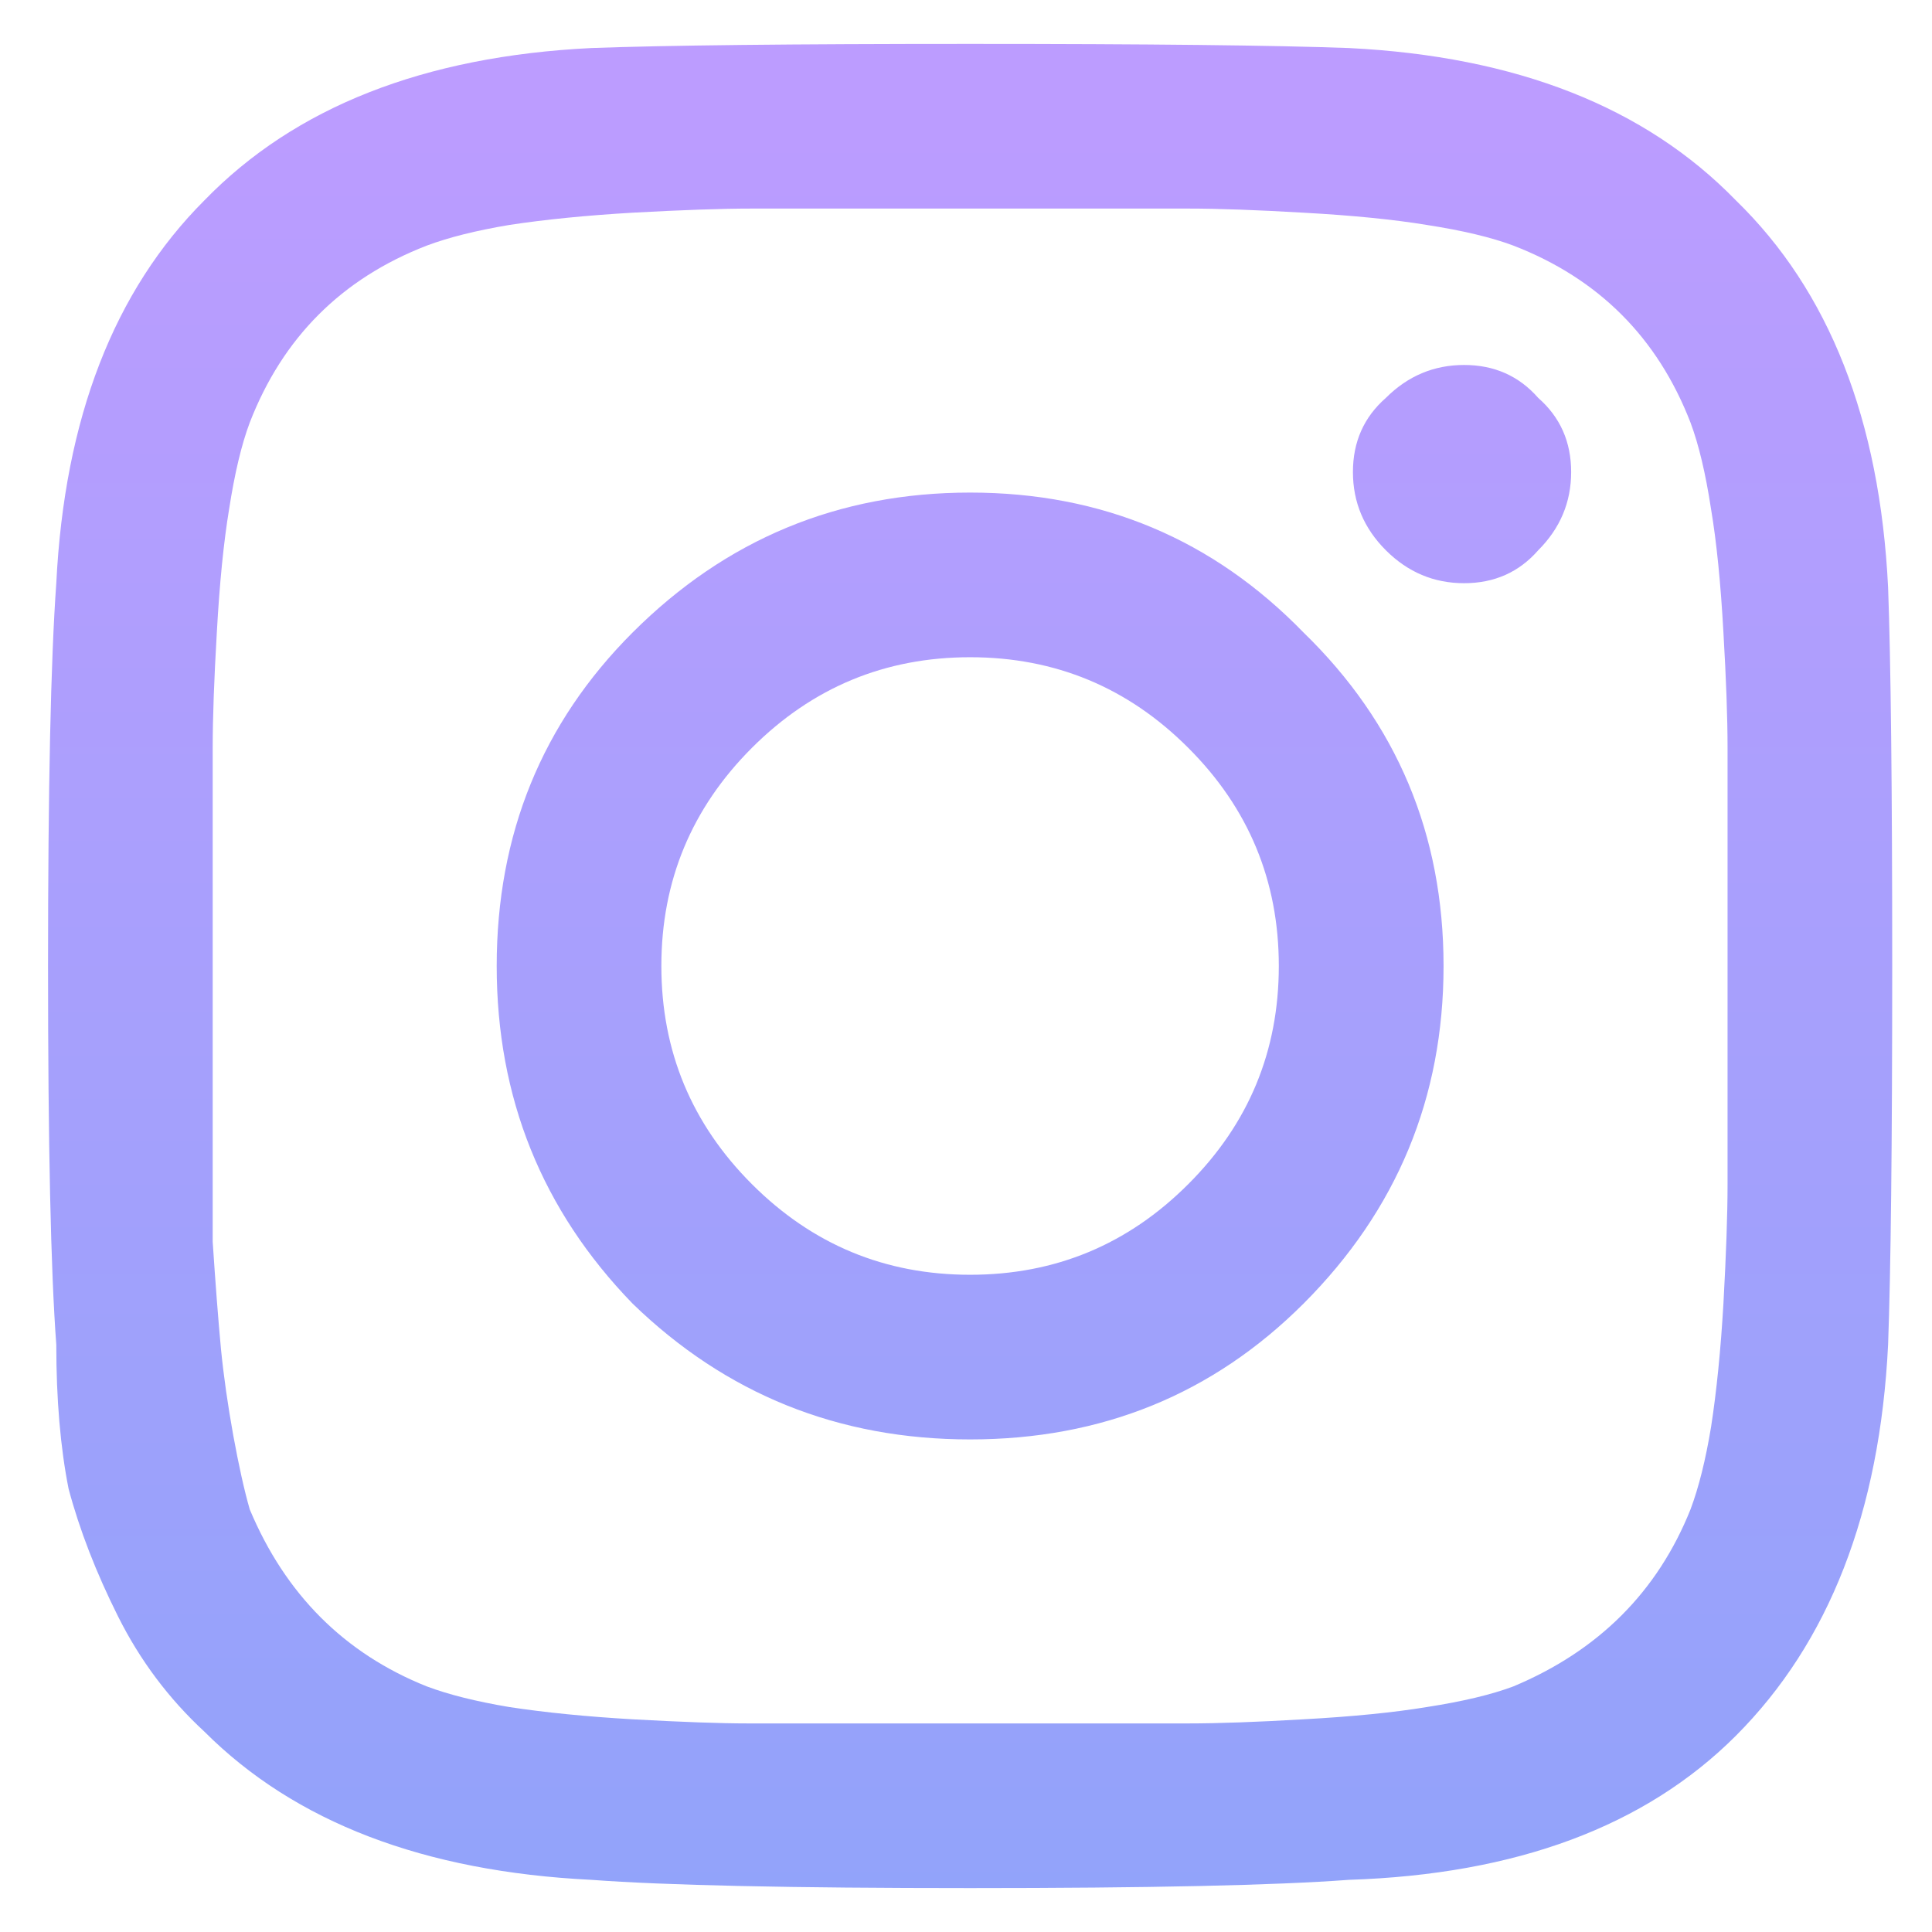
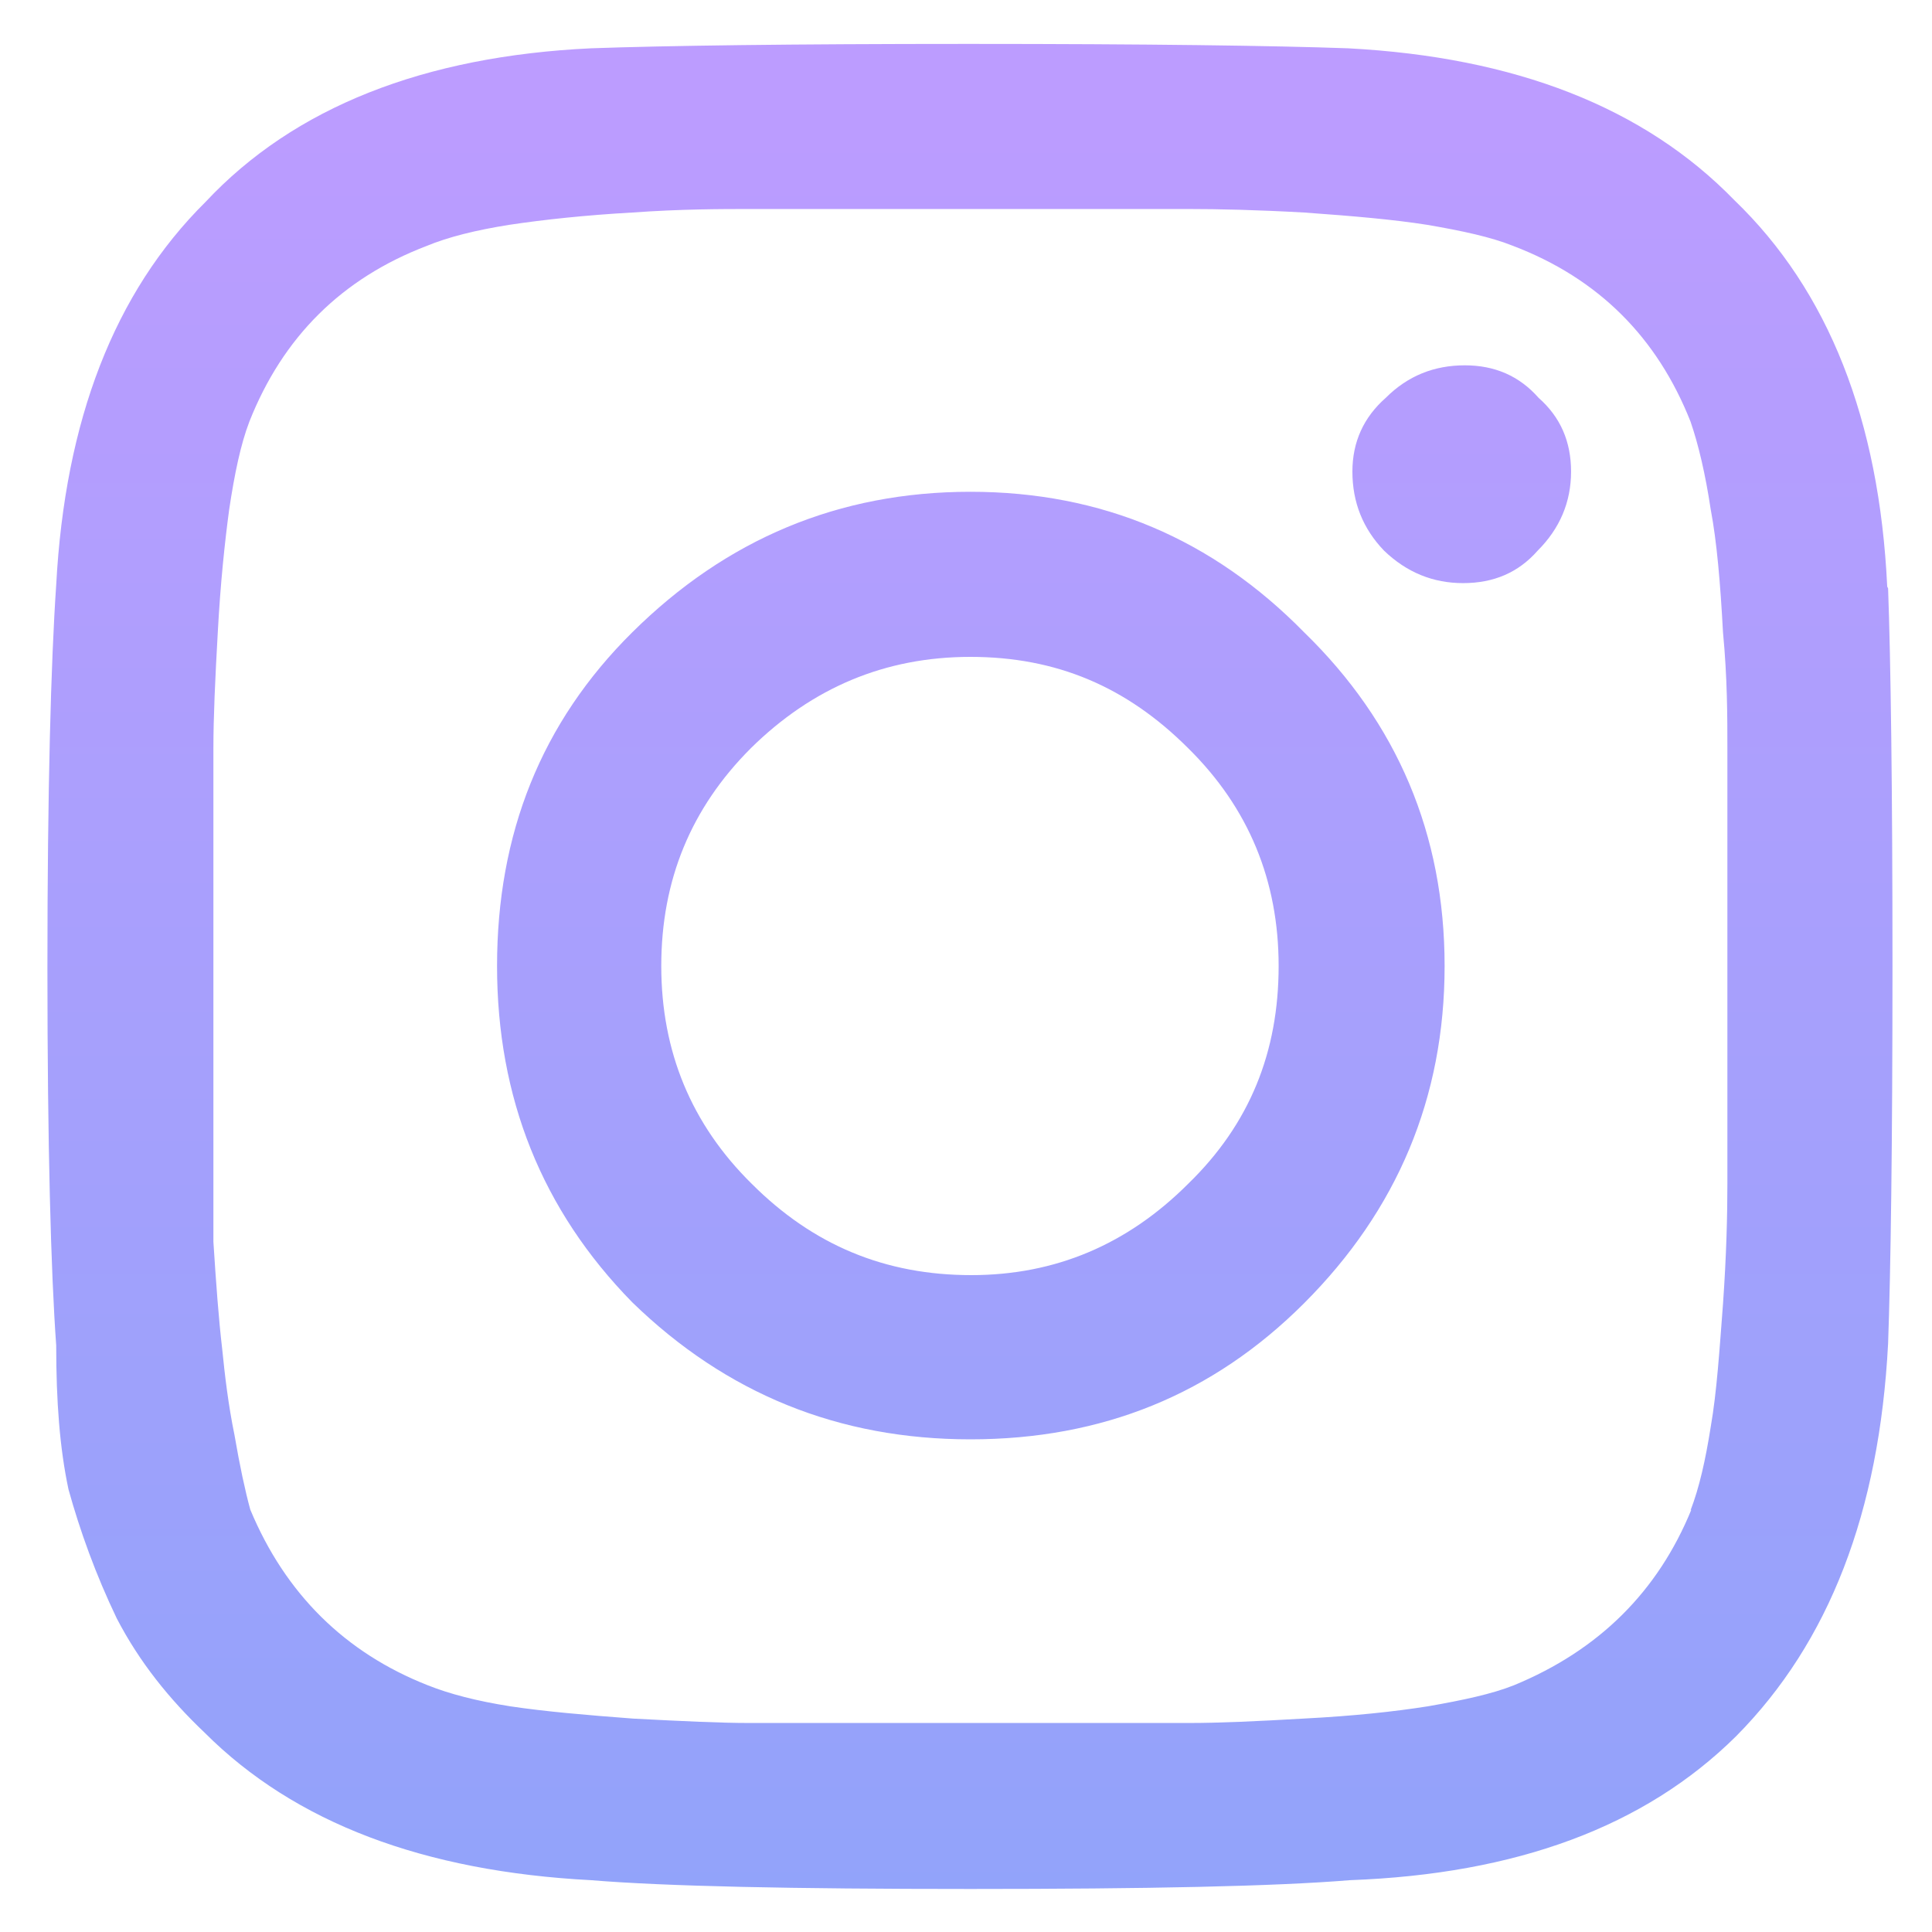
- <svg xmlns="http://www.w3.org/2000/svg" width="22" height="22" viewBox="0 0 22 22" fill="none">
-   <path d="M7.203 7.203C8.266 6.141 9.547 5.609 11.047 5.609C12.547 5.609 13.812 6.141 14.844 7.203C15.906 8.234 16.438 9.5 16.438 11C16.438 12.5 15.906 13.781 14.844 14.844C13.812 15.875 12.547 16.391 11.047 16.391C9.547 16.391 8.266 15.875 7.203 14.844C6.172 13.781 5.656 12.5 5.656 11C5.656 9.5 6.172 8.234 7.203 7.203ZM8.562 13.484C9.25 14.172 10.078 14.516 11.047 14.516C12.016 14.516 12.844 14.172 13.531 13.484C14.219 12.797 14.562 11.969 14.562 11C14.562 10.031 14.219 9.203 13.531 8.516C12.844 7.828 12.016 7.484 11.047 7.484C10.078 7.484 9.25 7.828 8.562 8.516C7.875 9.203 7.531 10.031 7.531 11C7.531 11.969 7.875 12.797 8.562 13.484ZM17.516 4.531C17.766 4.75 17.891 5.031 17.891 5.375C17.891 5.719 17.766 6.016 17.516 6.266C17.297 6.516 17.016 6.641 16.672 6.641C16.328 6.641 16.031 6.516 15.781 6.266C15.531 6.016 15.406 5.719 15.406 5.375C15.406 5.031 15.531 4.75 15.781 4.531C16.031 4.281 16.328 4.156 16.672 4.156C17.016 4.156 17.297 4.281 17.516 4.531ZM21.5 6.688C21.531 7.531 21.547 8.969 21.547 11C21.547 13.031 21.531 14.469 21.5 15.312C21.406 17.219 20.828 18.703 19.766 19.766C18.734 20.797 17.266 21.344 15.359 21.406C14.516 21.469 13.078 21.5 11.047 21.5C9.016 21.5 7.578 21.469 6.734 21.406C4.828 21.312 3.359 20.75 2.328 19.719C1.922 19.344 1.594 18.906 1.344 18.406C1.094 17.906 0.906 17.422 0.781 16.953C0.688 16.484 0.641 15.938 0.641 15.312C0.578 14.469 0.547 13.031 0.547 11C0.547 8.969 0.578 7.516 0.641 6.641C0.734 4.766 1.297 3.312 2.328 2.281C3.359 1.219 4.828 0.641 6.734 0.547C7.578 0.516 9.016 0.5 11.047 0.5C13.078 0.5 14.516 0.516 15.359 0.547C17.266 0.641 18.734 1.219 19.766 2.281C20.828 3.312 21.406 4.781 21.5 6.688ZM19.25 17.188C19.344 16.938 19.422 16.625 19.484 16.25C19.547 15.844 19.594 15.375 19.625 14.844C19.656 14.281 19.672 13.828 19.672 13.484C19.672 13.141 19.672 12.656 19.672 12.031C19.672 11.406 19.672 11.062 19.672 11C19.672 10.906 19.672 10.562 19.672 9.969C19.672 9.344 19.672 8.859 19.672 8.516C19.672 8.172 19.656 7.734 19.625 7.203C19.594 6.641 19.547 6.172 19.484 5.797C19.422 5.391 19.344 5.062 19.25 4.812C18.875 3.844 18.203 3.172 17.234 2.797C16.984 2.703 16.656 2.625 16.25 2.562C15.875 2.5 15.406 2.453 14.844 2.422C14.312 2.391 13.875 2.375 13.531 2.375C13.219 2.375 12.734 2.375 12.078 2.375C11.453 2.375 11.109 2.375 11.047 2.375C10.984 2.375 10.641 2.375 10.016 2.375C9.391 2.375 8.906 2.375 8.562 2.375C8.219 2.375 7.766 2.391 7.203 2.422C6.672 2.453 6.203 2.5 5.797 2.562C5.422 2.625 5.109 2.703 4.859 2.797C3.891 3.172 3.219 3.844 2.844 4.812C2.75 5.062 2.672 5.391 2.609 5.797C2.547 6.172 2.5 6.641 2.469 7.203C2.438 7.734 2.422 8.172 2.422 8.516C2.422 8.828 2.422 9.312 2.422 9.969C2.422 10.594 2.422 10.938 2.422 11C2.422 11.125 2.422 11.422 2.422 11.891C2.422 12.328 2.422 12.703 2.422 13.016C2.422 13.297 2.422 13.672 2.422 14.141C2.453 14.609 2.484 15.016 2.516 15.359C2.547 15.672 2.594 16 2.656 16.344C2.719 16.688 2.781 16.969 2.844 17.188C3.25 18.156 3.922 18.828 4.859 19.203C5.109 19.297 5.422 19.375 5.797 19.438C6.203 19.5 6.672 19.547 7.203 19.578C7.766 19.609 8.203 19.625 8.516 19.625C8.859 19.625 9.344 19.625 9.969 19.625C10.625 19.625 10.984 19.625 11.047 19.625C11.141 19.625 11.484 19.625 12.078 19.625C12.703 19.625 13.188 19.625 13.531 19.625C13.875 19.625 14.312 19.609 14.844 19.578C15.406 19.547 15.875 19.5 16.25 19.438C16.656 19.375 16.984 19.297 17.234 19.203C18.203 18.797 18.875 18.125 19.25 17.188Z" fill="url(#paint0_linear)" />
+ <svg xmlns="http://www.w3.org/2000/svg" width="22" height="22" fill="none">
+   <path fill="url(#a)" d="M7.2 7.2c1.07-1.06 2.35-1.6 3.85-1.6s2.76.54 3.8 1.6c1.06 1.03 1.6 2.3 1.6 3.8s-.54 2.78-1.6 3.84c-1.04 1.04-2.3 1.55-3.8 1.55s-2.78-.52-3.85-1.56C6.17 13.78 5.66 12.5 5.66 11s.5-2.77 1.54-3.8zm1.36 6.28c.7.7 1.52 1.04 2.5 1.04.96 0 1.78-.35 2.47-1.04.7-.68 1.03-1.5 1.03-2.48 0-.97-.34-1.8-1.03-2.48-.7-.7-1.5-1.04-2.48-1.04-.97 0-1.8.35-2.5 1.04-.68.68-1.02 1.5-1.02 2.48 0 .97.34 1.8 1.03 2.48zm8.96-8.95c.25.22.37.5.37.84 0 .35-.13.65-.38.9-.22.25-.5.37-.85.37-.34 0-.64-.12-.9-.37-.24-.25-.36-.55-.36-.9 0-.34.13-.62.38-.84.25-.25.55-.37.9-.37.34 0 .62.12.84.37zM21.5 6.7c.03.83.05 2.27.05 4.3s-.02 3.47-.05 4.3c-.1 1.92-.67 3.4-1.73 4.47-1.04 1.03-2.5 1.57-4.4 1.64-.85.07-2.3.1-4.32.1-2.03 0-3.47-.03-4.32-.1-1.9-.1-3.37-.65-4.4-1.68-.4-.38-.74-.8-1-1.3-.24-.5-.42-1-.55-1.47-.1-.47-.14-1-.14-1.64-.06-.83-.1-2.27-.1-4.3s.04-3.48.1-4.36c.1-1.87.66-3.33 1.7-4.36C3.35 1.22 4.83.64 6.73.55 7.57.52 9 .5 11.03.5c2.04 0 3.48.02 4.32.05 1.9.1 3.37.67 4.4 1.73 1.07 1.03 1.65 2.5 1.74 4.4zm-2.25 10.5c.1-.26.17-.57.23-.95.07-.4.1-.88.14-1.4.04-.57.05-1.02.05-1.37 0-.34 0-.82 0-1.45 0-.62 0-.97 0-1.03 0-.1 0-.44 0-1.03 0-.63 0-1.1 0-1.45 0-.35 0-.8-.05-1.32-.03-.56-.07-1.03-.14-1.4-.06-.4-.14-.74-.23-1-.38-.96-1.05-1.63-2.02-2-.25-.1-.57-.17-.98-.24-.38-.06-.84-.1-1.4-.14-.54-.03-.97-.04-1.32-.04-.3 0-.8 0-1.45 0-.63 0-.97 0-1.03 0-.07 0-.4 0-1.03 0s-1.1 0-1.46 0c-.34 0-.8 0-1.36.04-.53.03-1 .08-1.4.14-.38.06-.7.14-.94.24-.97.37-1.64 1.04-2.02 2-.1.26-.17.6-.23 1-.05.37-.1.84-.13 1.4-.03.53-.05.97-.05 1.32 0 .3 0 .8 0 1.45 0 .62 0 .97 0 1.03 0 .13 0 .42 0 .9 0 .43 0 .8 0 1.12 0 .28 0 .65 0 1.12.03.47.06.88.1 1.22.03.3.07.64.14.98.06.35.12.63.18.85.4.96 1.08 1.63 2.02 2 .25.1.56.18.94.24.4.06.87.1 1.4.14.57.03 1 .05 1.32.05.34 0 .82 0 1.45 0 .65 0 1 0 1.08 0 .1 0 .43 0 1.03 0 .62 0 1.1 0 1.45 0 .35 0 .78-.02 1.3-.05.58-.03 1.04-.08 1.42-.14.4-.07.73-.14.98-.24.97-.4 1.64-1.07 2.02-2z" />
  <defs>
-     <linearGradient id="paint0_linear" x1="11" y1="1" x2="11" y2="25" gradientUnits="userSpaceOnUse">
+     <linearGradient id="a" x1="11" x2="11" y1="1" y2="25" gradientUnits="userSpaceOnUse">
      <stop stop-color="#BC9CFF" />
      <stop offset="1" stop-color="#8BA4F9" />
    </linearGradient>
  </defs>
</svg>
